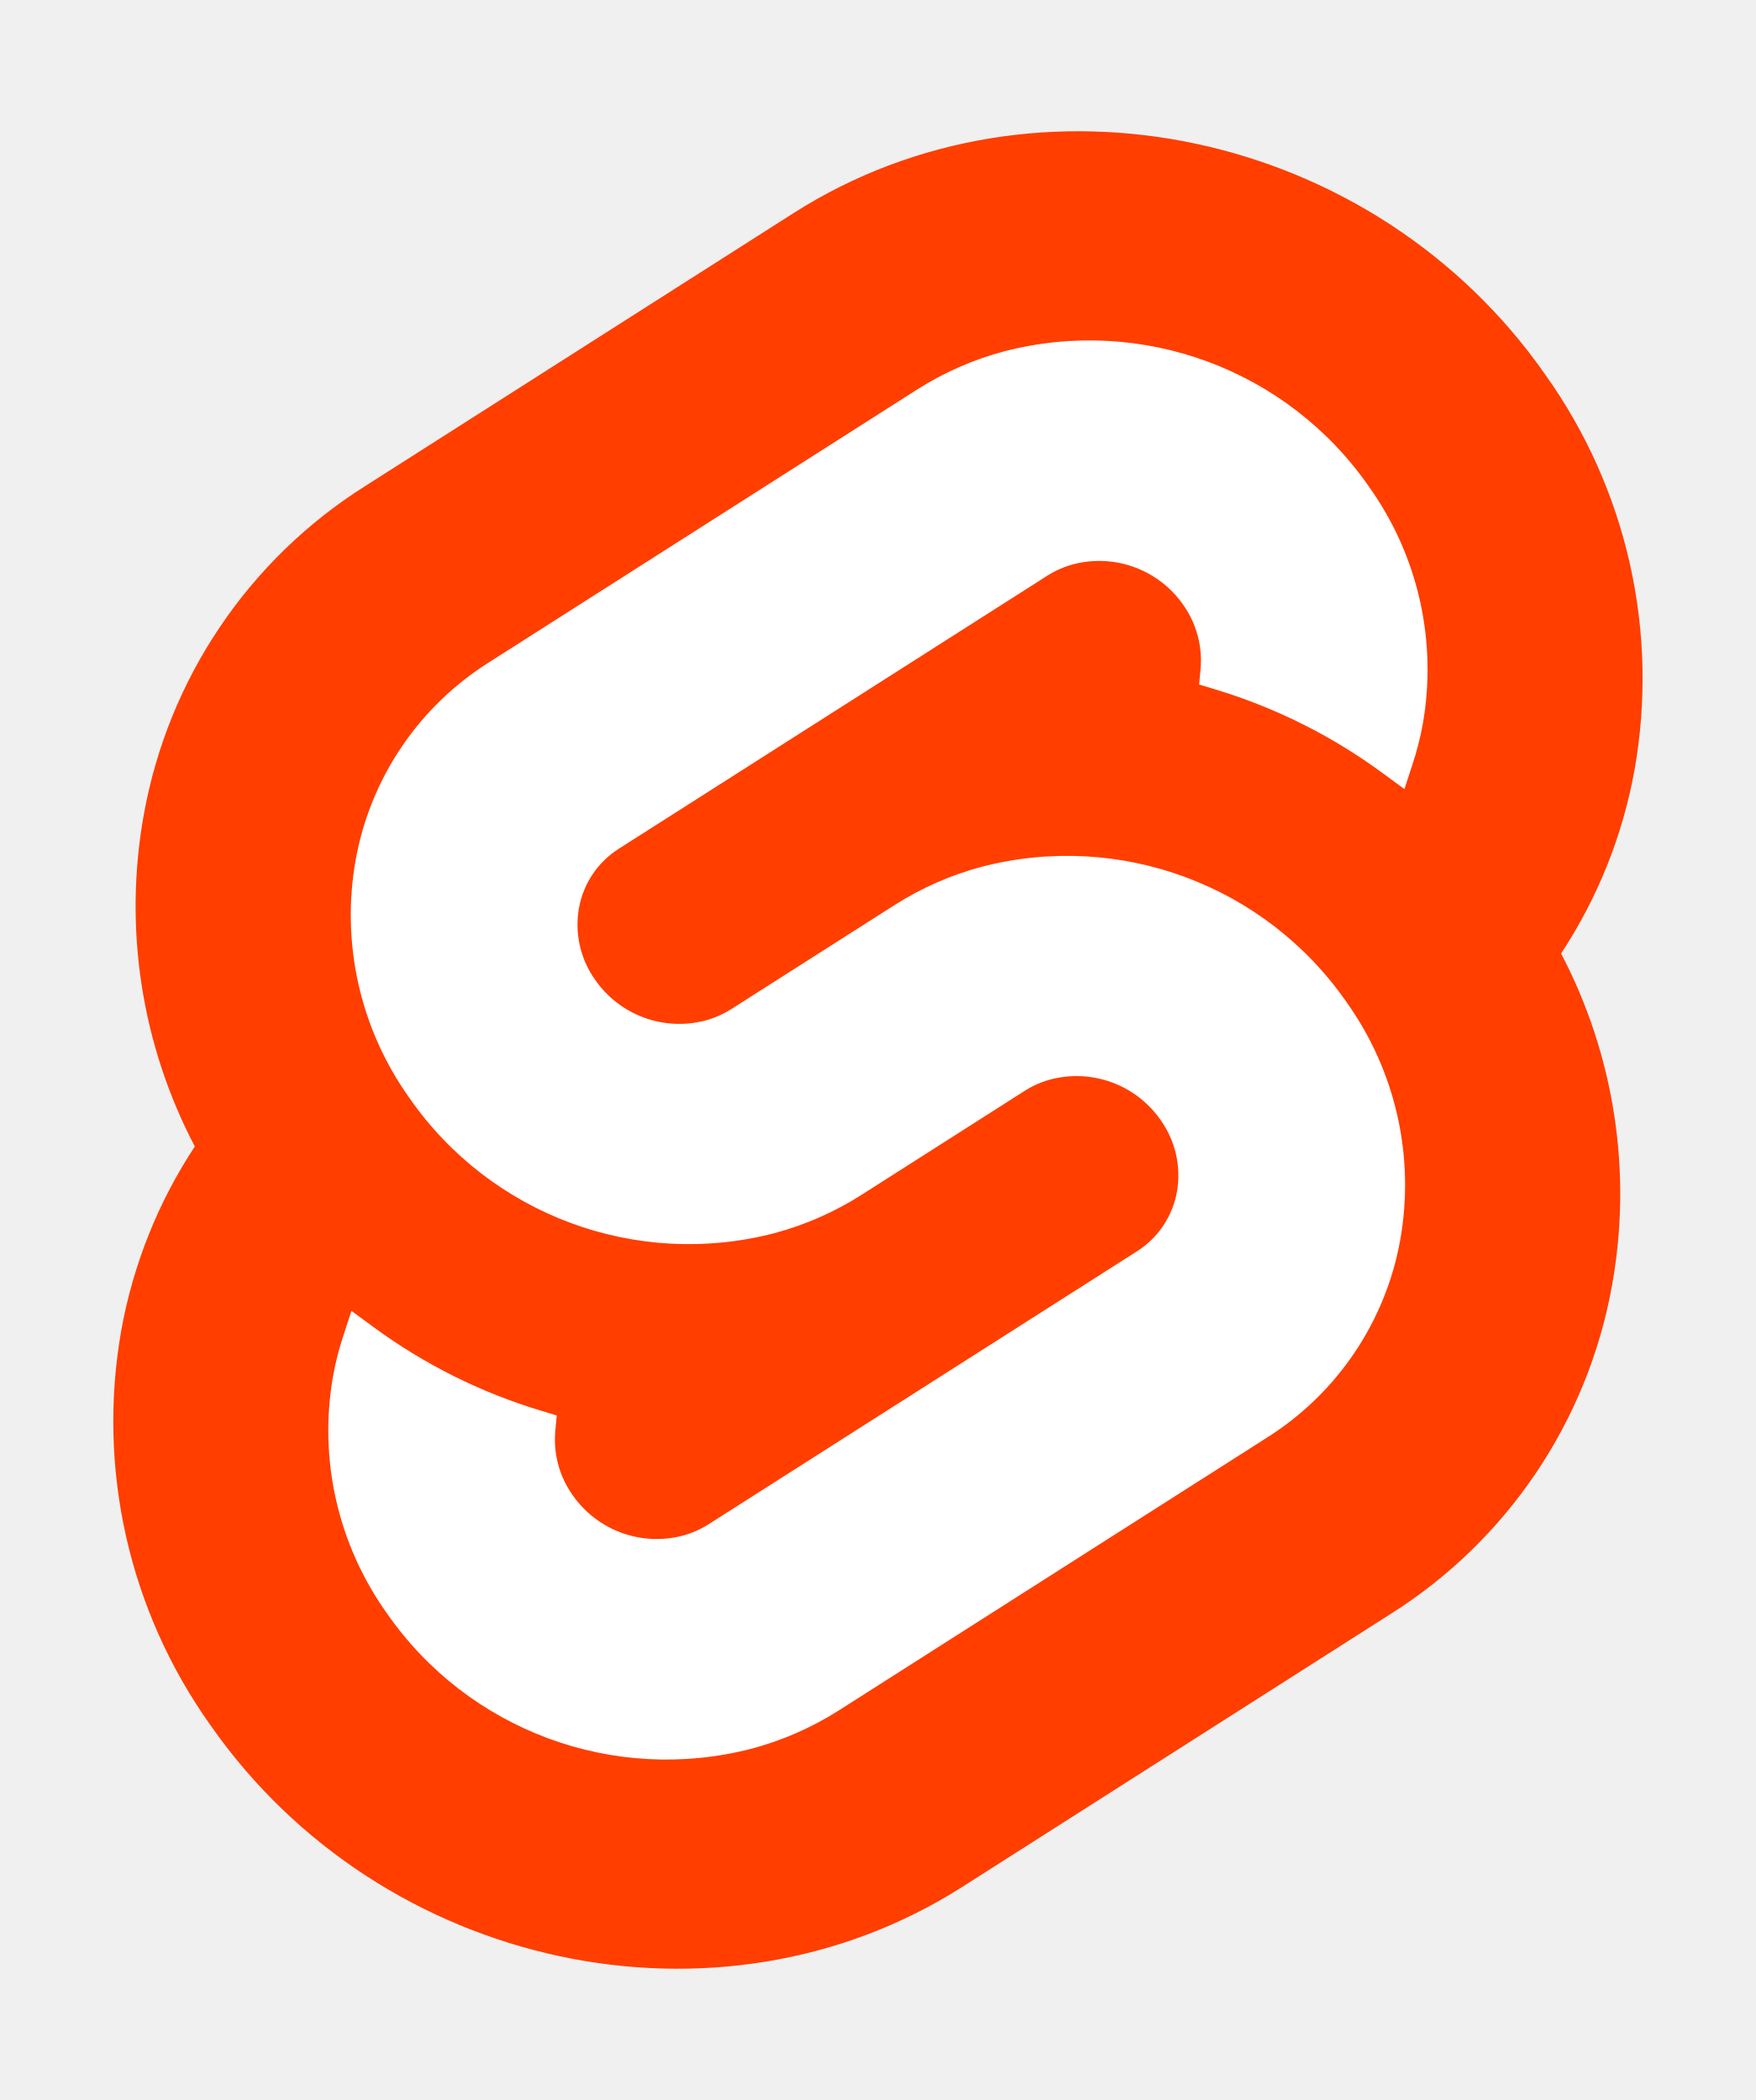
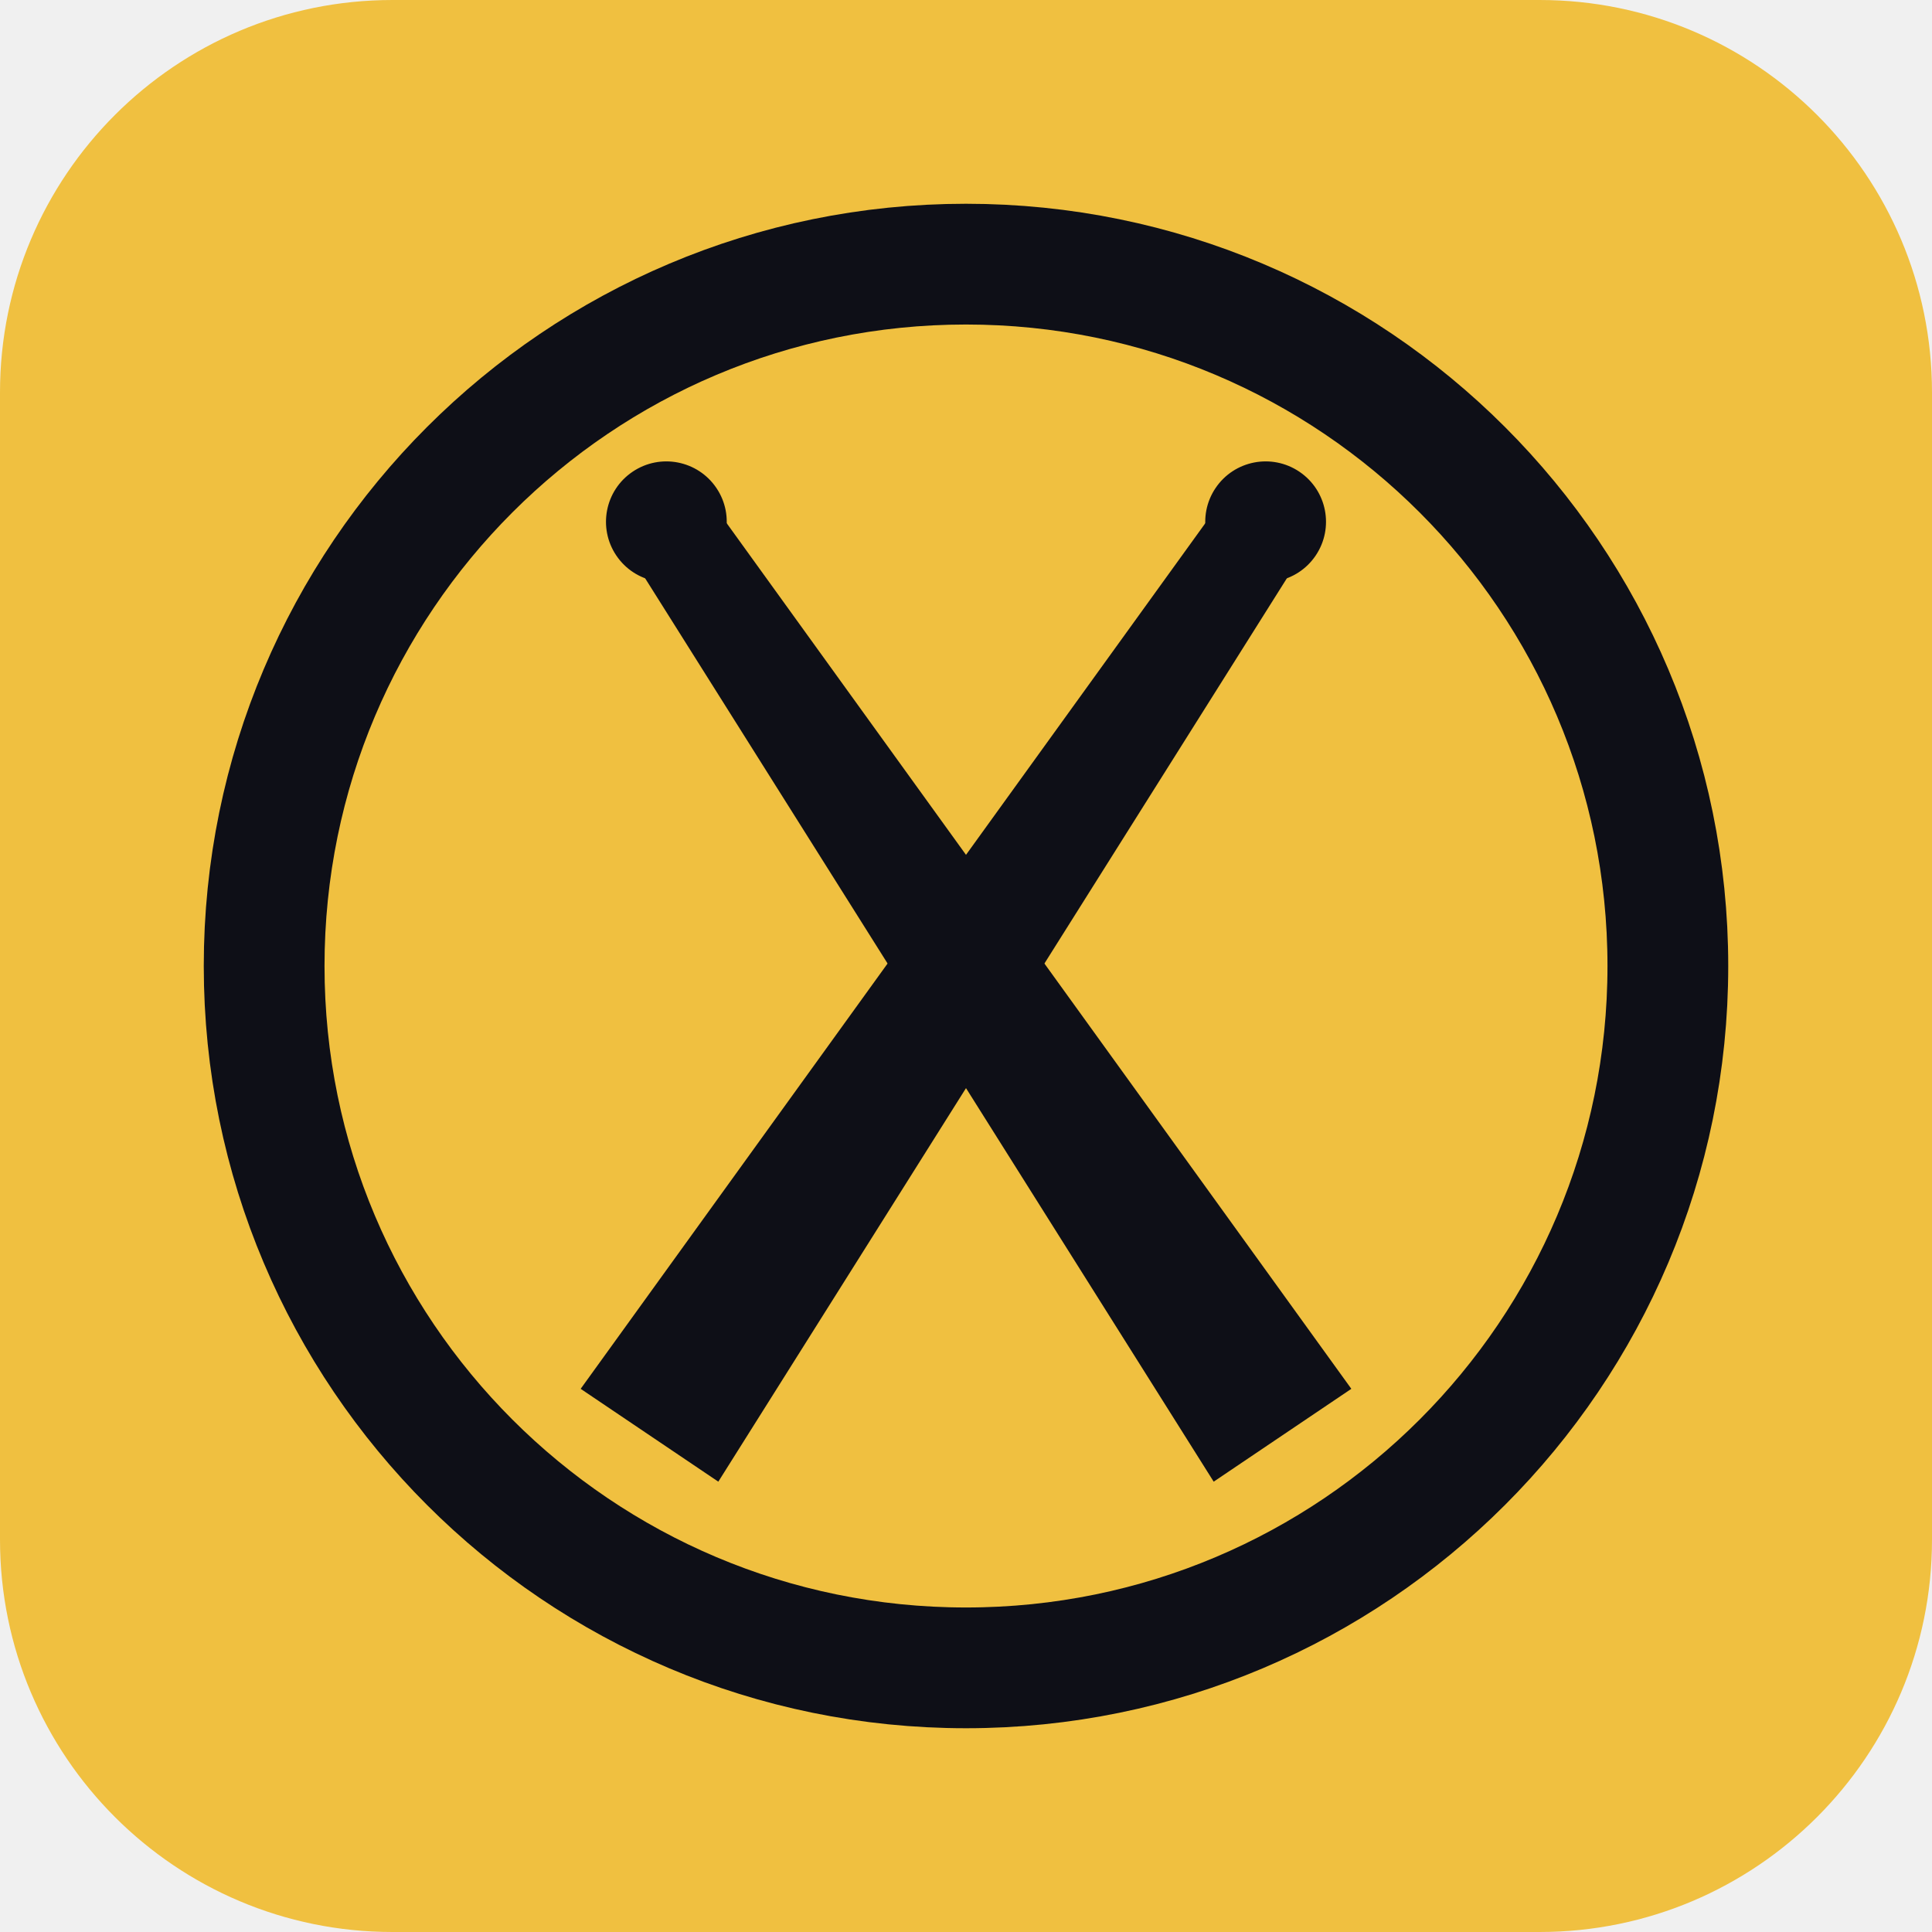
- <svg xmlns="http://www.w3.org/2000/svg" width="107" height="128" viewBox="0 0 107 128">
-   <path d="M94.157 22.819c-10.4-14.885-30.94-19.297-45.792-9.835L22.282 29.608A29.92 29.92 0 0 0 8.764 49.65a31.5 31.5 0 0 0 3.108 20.231 30 30 0 0 0-4.477 11.183 31.9 31.9 0 0 0 5.448 24.116c10.402 14.887 30.942 19.297 45.791 9.835l26.083-16.624A29.92 29.92 0 0 0 98.235 78.35a31.53 31.53 0 0 0-3.105-20.232 30 30 0 0 0 4.474-11.182 31.88 31.88 0 0 0-5.447-24.116" style="fill:#ff3e00" />
-   <path d="M45.817 106.582a20.72 20.72 0 0 1-22.237-8.243 19.17 19.17 0 0 1-3.277-14.503 18 18 0 0 1 .624-2.435l.49-1.498 1.337.981a33.6 33.6 0 0 0 10.203 5.098l.97.294-.09.968a5.85 5.85 0 0 0 1.052 3.878 6.24 6.24 0 0 0 6.695 2.485 5.8 5.8 0 0 0 1.603-.704L69.27 76.28a5.43 5.43 0 0 0 2.45-3.631 5.8 5.8 0 0 0-.987-4.371 6.24 6.24 0 0 0-6.698-2.487 5.7 5.7 0 0 0-1.6.704l-9.953 6.345a19 19 0 0 1-5.296 2.326 20.72 20.72 0 0 1-22.237-8.243 19.17 19.17 0 0 1-3.277-14.502 17.99 17.99 0 0 1 8.13-12.052l26.081-16.623a19 19 0 0 1 5.3-2.329 20.72 20.72 0 0 1 22.237 8.243 19.17 19.17 0 0 1 3.277 14.503 18 18 0 0 1-.624 2.435l-.49 1.498-1.337-.98a33.6 33.6 0 0 0-10.203-5.1l-.97-.294.09-.968a5.86 5.86 0 0 0-1.052-3.878 6.24 6.24 0 0 0-6.696-2.485 5.8 5.8 0 0 0-1.602.704L37.73 51.72a5.42 5.42 0 0 0-2.449 3.63 5.79 5.79 0 0 0 .986 4.372 6.24 6.24 0 0 0 6.698 2.486 5.8 5.8 0 0 0 1.602-.704l9.952-6.342a19 19 0 0 1 5.295-2.328 20.72 20.72 0 0 1 22.237 8.242 19.17 19.17 0 0 1 3.277 14.503 18 18 0 0 1-8.13 12.053l-26.081 16.622a19 19 0 0 1-5.3 2.328" style="fill:#fff" />
+ <svg xmlns="http://www.w3.org/2000/svg" width="512" height="512" viewBox="0 0 512 512" role="img" aria-label="Groove Academy">
+   <rect width="512" height="512" rx="104" fill="#f0c040" />
+   <circle cx="256" cy="256" r="186" fill="none" stroke="#0e0f17" stroke-width="32" />
+   <g fill="#0e0f17">
+     <g transform="translate(256 256) rotate(34)">
+       <path d="M -22 150 L 22 150 L 13 -134 L -13 -134 Z" />
+       <circle cx="0" cy="-142" r="16" />
+     </g>
+     <g transform="translate(256 256) rotate(-34)">
+       <path d="M -22 150 L 22 150 L 13 -134 L -13 -134 Z" />
+       <circle cx="0" cy="-142" r="16" />
+     </g>
+   </g>
</svg>
